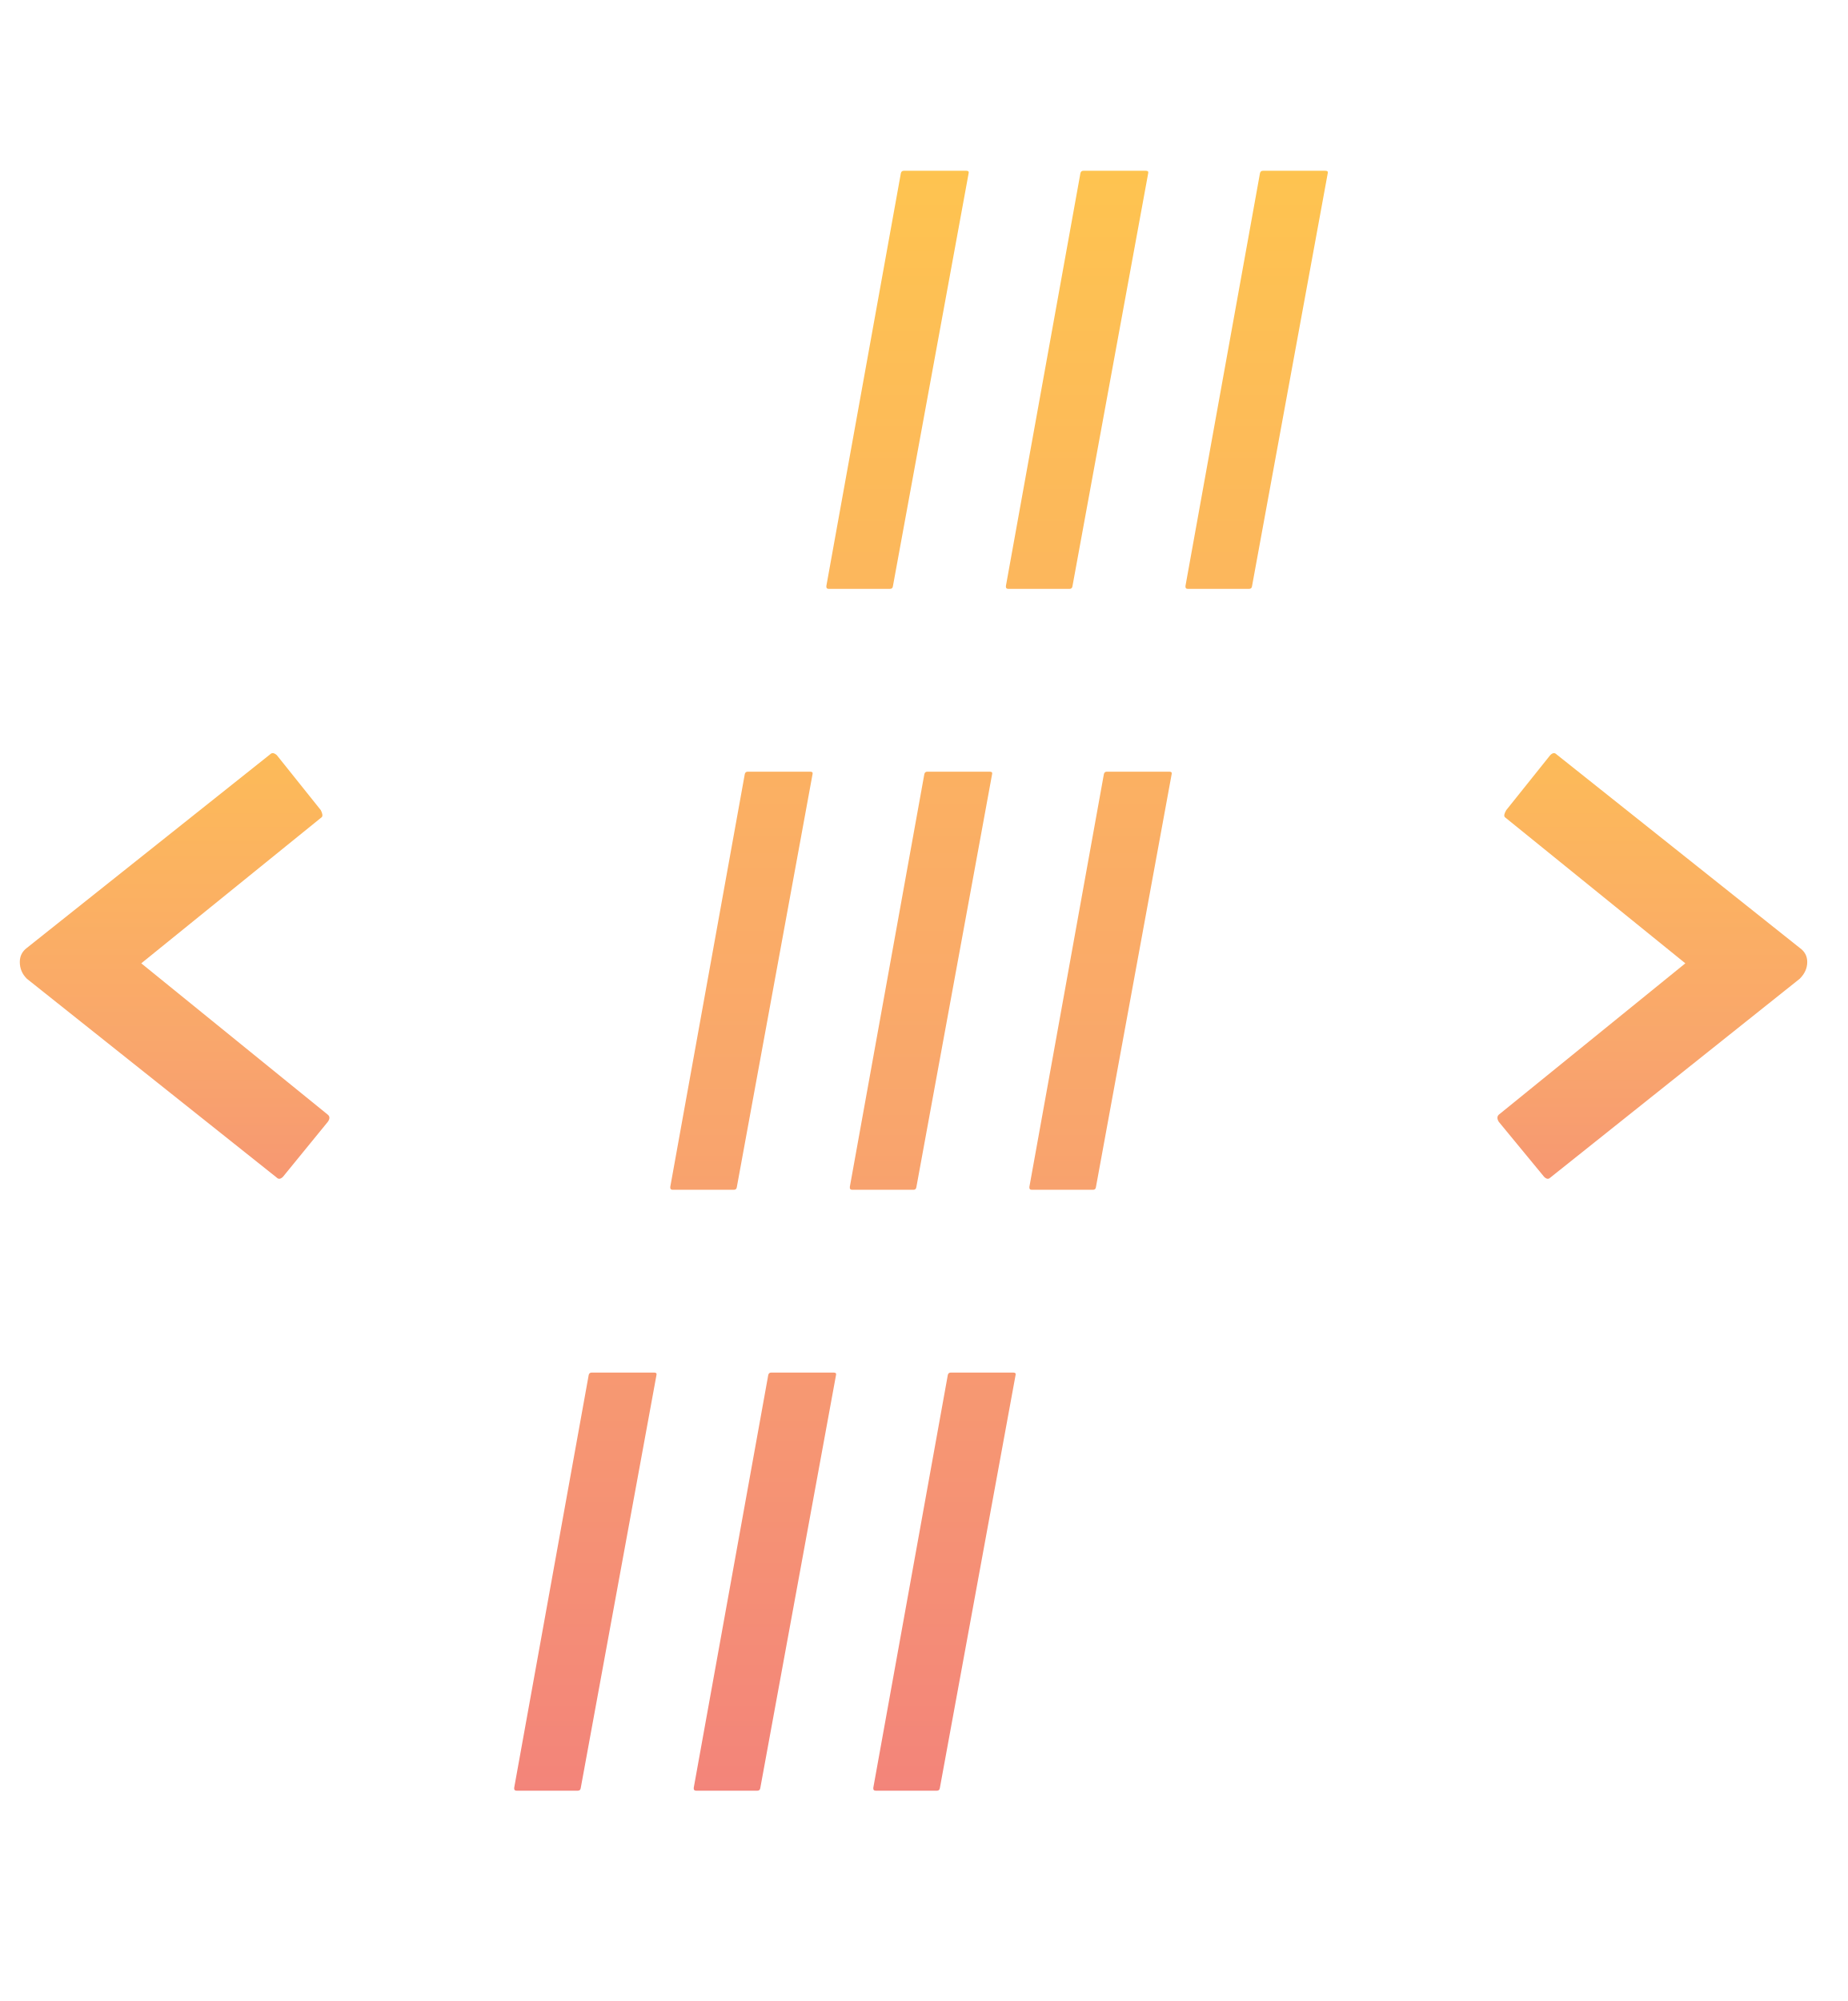
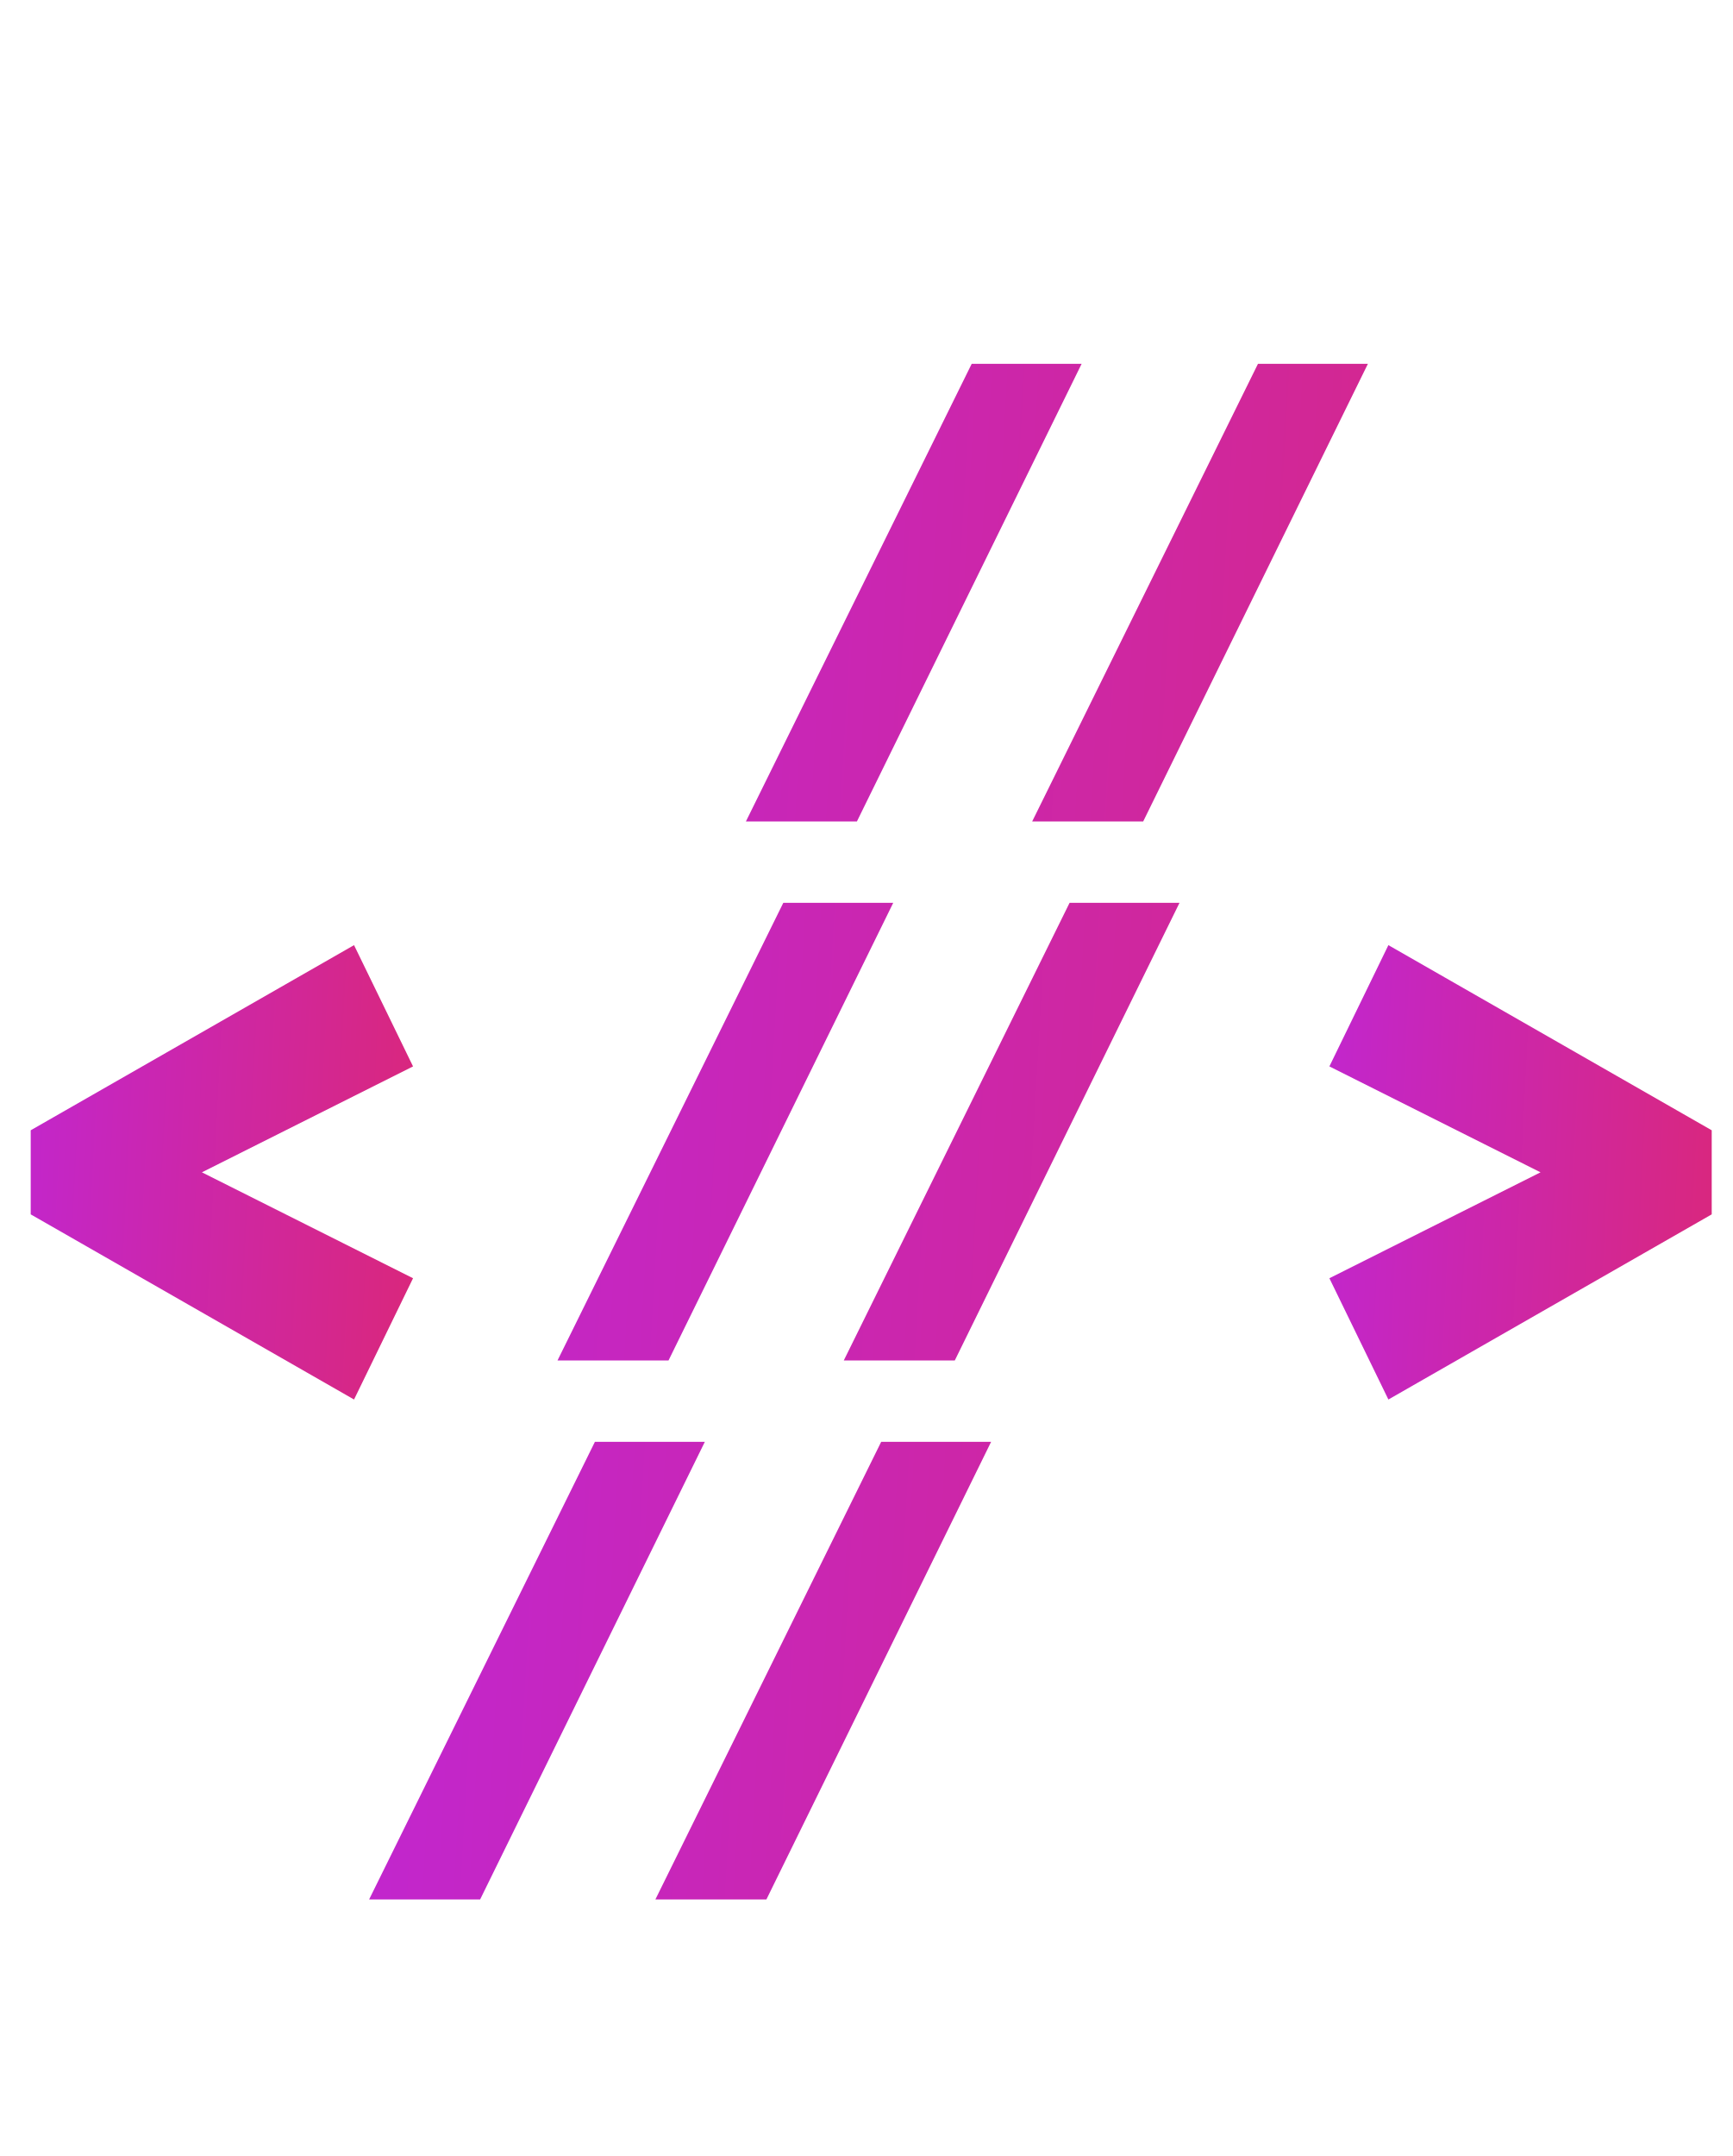
- <svg xmlns="http://www.w3.org/2000/svg" width="615" height="666" viewBox="0 0 615 666" fill="none">
-   <path d="M296.25 196H275.84C275.254 196 274.993 195.674 275.059 195.023L299.863 57.621C299.993 57.1 300.319 56.84 300.84 56.84H321.641C322.292 56.84 322.552 57.1 322.422 57.621L297.227 195.023C297.161 195.674 296.836 196 296.25 196ZM356.016 196H335.605C335.02 196 334.759 195.674 334.824 195.023L359.629 57.621C359.759 57.1 360.085 56.84 360.605 56.84H381.406C382.057 56.84 382.318 57.1 382.188 57.621L356.992 195.023C356.927 195.674 356.602 196 356.016 196ZM415.781 196H395.371C394.785 196 394.525 195.674 394.59 195.023L419.395 57.621C419.525 57.1 419.85 56.84 420.371 56.84H441.172C441.823 56.84 442.083 57.1 441.953 57.621L416.758 195.023C416.693 195.674 416.367 196 415.781 196ZM244.297 396H223.887C223.301 396 223.04 395.674 223.105 395.023L247.91 257.621C248.04 257.1 248.366 256.84 248.887 256.84H269.688C270.339 256.84 270.599 257.1 270.469 257.621L245.273 395.023C245.208 395.674 244.883 396 244.297 396ZM304.062 396H283.652C283.066 396 282.806 395.674 282.871 395.023L307.676 257.621C307.806 257.1 308.132 256.84 308.652 256.84H329.453C330.104 256.84 330.365 257.1 330.234 257.621L305.039 395.023C304.974 395.674 304.648 396 304.062 396ZM363.828 396H343.418C342.832 396 342.572 395.674 342.637 395.023L367.441 257.621C367.572 257.1 367.897 256.84 368.418 256.84H389.219C389.87 256.84 390.13 257.1 390 257.621L364.805 395.023C364.74 395.674 364.414 396 363.828 396ZM192.344 596H171.934C171.348 596 171.087 595.674 171.152 595.023L195.957 457.621C196.087 457.1 196.413 456.84 196.934 456.84H217.734C218.385 456.84 218.646 457.1 218.516 457.621L193.32 595.023C193.255 595.674 192.93 596 192.344 596ZM252.109 596H231.699C231.113 596 230.853 595.674 230.918 595.023L255.723 457.621C255.853 457.1 256.178 456.84 256.699 456.84H277.5C278.151 456.84 278.411 457.1 278.281 457.621L253.086 595.023C253.021 595.674 252.695 596 252.109 596ZM311.875 596H291.465C290.879 596 290.618 595.674 290.684 595.023L315.488 457.621C315.618 457.1 315.944 456.84 316.465 456.84H337.266C337.917 456.84 338.177 457.1 338.047 457.621L312.852 595.023C312.786 595.674 312.461 596 311.875 596Z" fill="url(#paint0_linear_23_18)" />
-   <path d="M92.139 391.965L8.936 325.754C7.373 324.191 6.592 322.336 6.592 320.188C6.592 318.234 7.373 316.672 8.936 315.5L89.941 251.047C90.527 250.461 91.26 250.559 92.139 251.34L106.787 269.65C107.373 270.822 107.471 271.604 107.08 271.994L47.022 320.627L109.131 371.018C109.814 371.604 109.814 372.385 109.131 373.361L94.189 391.672C93.408 392.453 92.725 392.551 92.139 391.965Z" fill="url(#paint1_linear_23_18)" />
-   <path d="M599.061 325.754L516.004 391.965C515.418 392.551 514.734 392.453 513.953 391.672L498.865 373.361C498.279 372.385 498.279 371.604 498.865 371.018L560.975 320.627L500.916 271.994C500.525 271.604 500.672 270.822 501.355 269.65L516.004 251.34C516.785 250.559 517.469 250.461 518.055 251.047L599.061 315.5C600.721 316.672 601.551 318.234 601.551 320.188C601.551 322.238 600.721 324.094 599.061 325.754Z" fill="url(#paint2_linear_23_18)" />
+ <svg xmlns="http://www.w3.org/2000/svg" width="643" height="800" viewBox="0 0 643 800" fill="none">
+   <path d="M276.844 304.8L360.644 135H401.444L318.044 304.8H276.844ZM383.094 304.8L466.894 135H507.694L424.294 304.8H383.094ZM206.922 504.8L290.722 335H331.522L248.122 504.8H206.922ZM313.172 504.8L396.972 335H437.772L354.372 504.8H313.172ZM137 704.8L220.8 535H261.6L178.2 704.8H137ZM243.25 704.8L327.05 535H367.85L284.45 704.8H243.25Z" fill="url(#paint0_linear_23_17)" />
+   <path d="M131.4 519.3L11.4 450.6V419.4L131.4 350.7L153.3 395.7L54 445.5V424.5L153.3 474.3L131.4 519.3Z" fill="url(#paint1_linear_23_17)" />
+   <path d="M515.3 519.3L493.4 474.3L592.7 424.5V445.5L493.4 395.7L515.3 350.7L635.3 419.4V450.6L515.3 519.3Z" fill="url(#paint2_linear_23_17)" />
  <defs>
-     <linearGradient id="paint0_linear_23_18" x1="326" y1="0" x2="326" y2="666" gradientUnits="userSpaceOnUse">
-       <stop stop-color="#FFC94B" />
-       <stop offset="0.552" stop-color="#F9A66C" />
-       <stop offset="1" stop-color="#F17A7E" />
+     <linearGradient id="paint0_linear_23_17" x1="137" y1="92.8" x2="666.063" y2="123.207" gradientUnits="userSpaceOnUse">
+       <stop stop-color="#C026D3" />
+       <stop offset="1" stop-color="#DB2777" />
    </linearGradient>
-     <linearGradient id="paint1_linear_23_18" x1="64" y1="183" x2="64" y2="483" gradientUnits="userSpaceOnUse">
-       <stop stop-color="#FFC94B" />
-       <stop offset="0.552" stop-color="#F9A66C" />
-       <stop offset="1" stop-color="#F17A7E" />
+     <linearGradient id="paint1_linear_23_17" x1="9.61771e-07" y1="284.8" x2="173.562" y2="293.52" gradientUnits="userSpaceOnUse">
+       <stop stop-color="#C026D3" />
+       <stop offset="1" stop-color="#DB2777" />
    </linearGradient>
-     <linearGradient id="paint2_linear_23_18" x1="551" y1="183" x2="551" y2="483" gradientUnits="userSpaceOnUse">
-       <stop stop-color="#FFC94B" />
-       <stop offset="0.552" stop-color="#F9A66C" />
-       <stop offset="1" stop-color="#F17A7E" />
+     <linearGradient id="paint2_linear_23_17" x1="485" y1="284.8" x2="658.562" y2="293.52" gradientUnits="userSpaceOnUse">
+       <stop stop-color="#C026D3" />
+       <stop offset="1" stop-color="#DB2777" />
    </linearGradient>
  </defs>
</svg>
